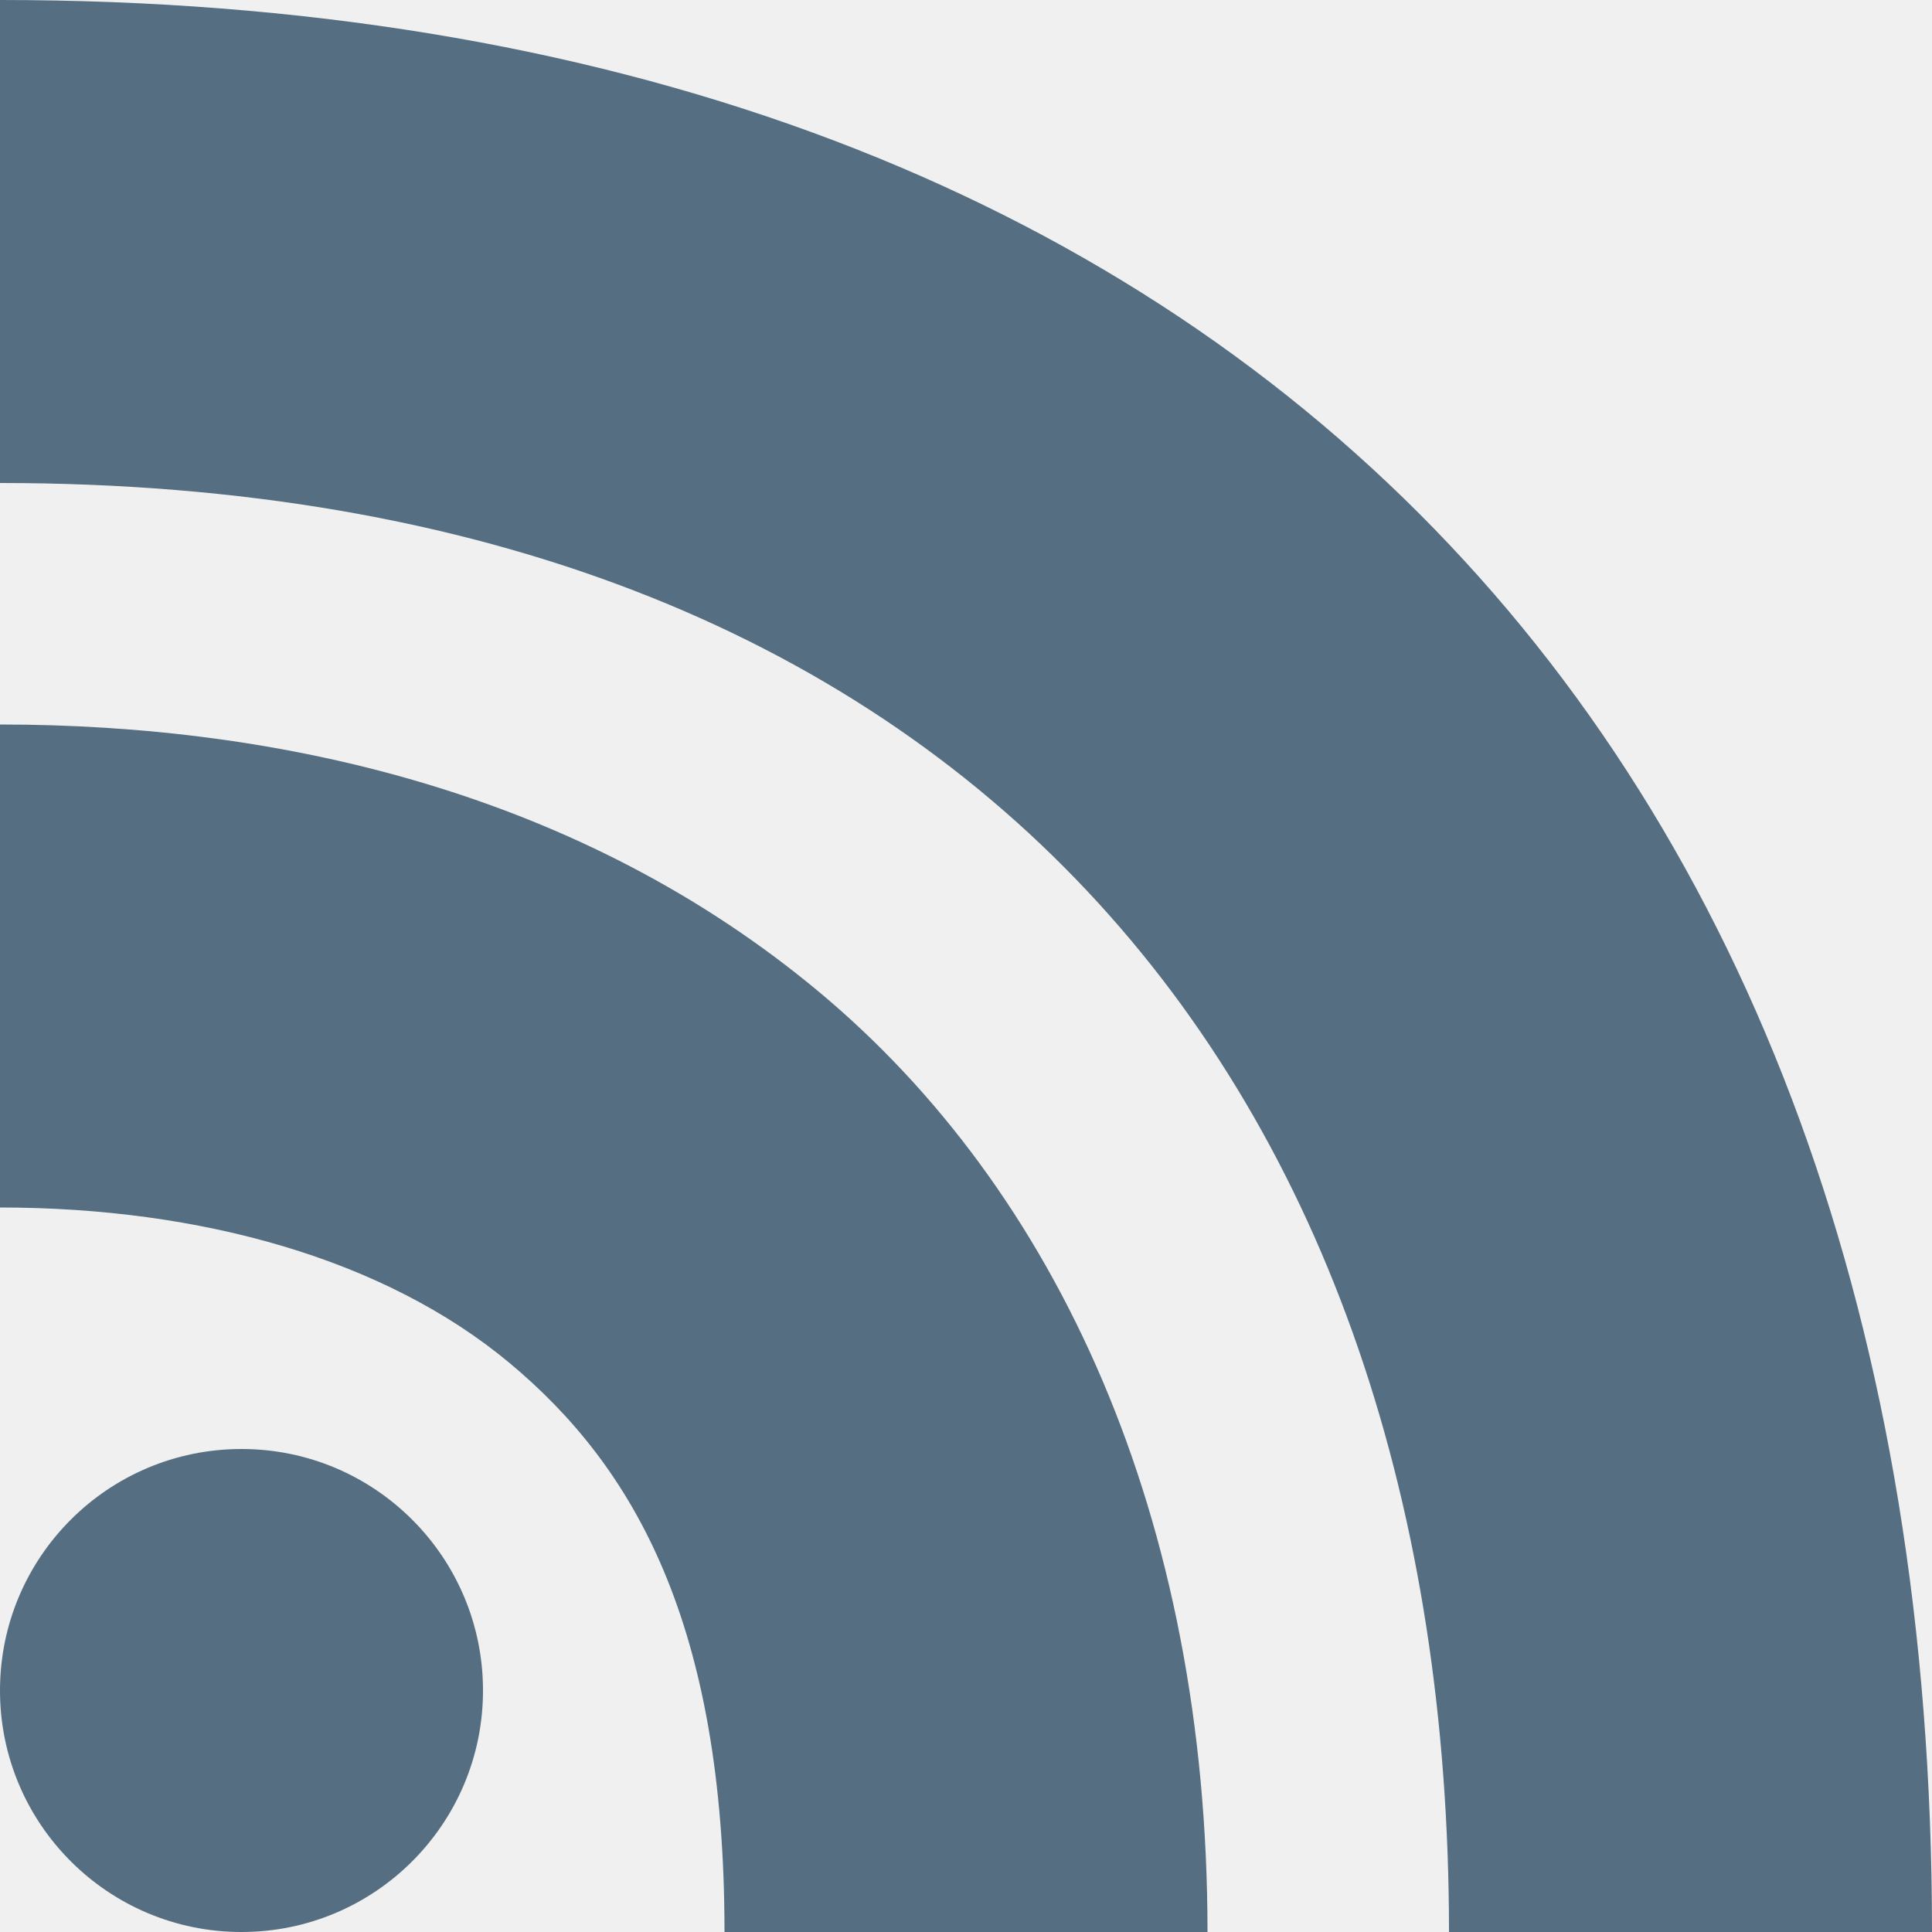
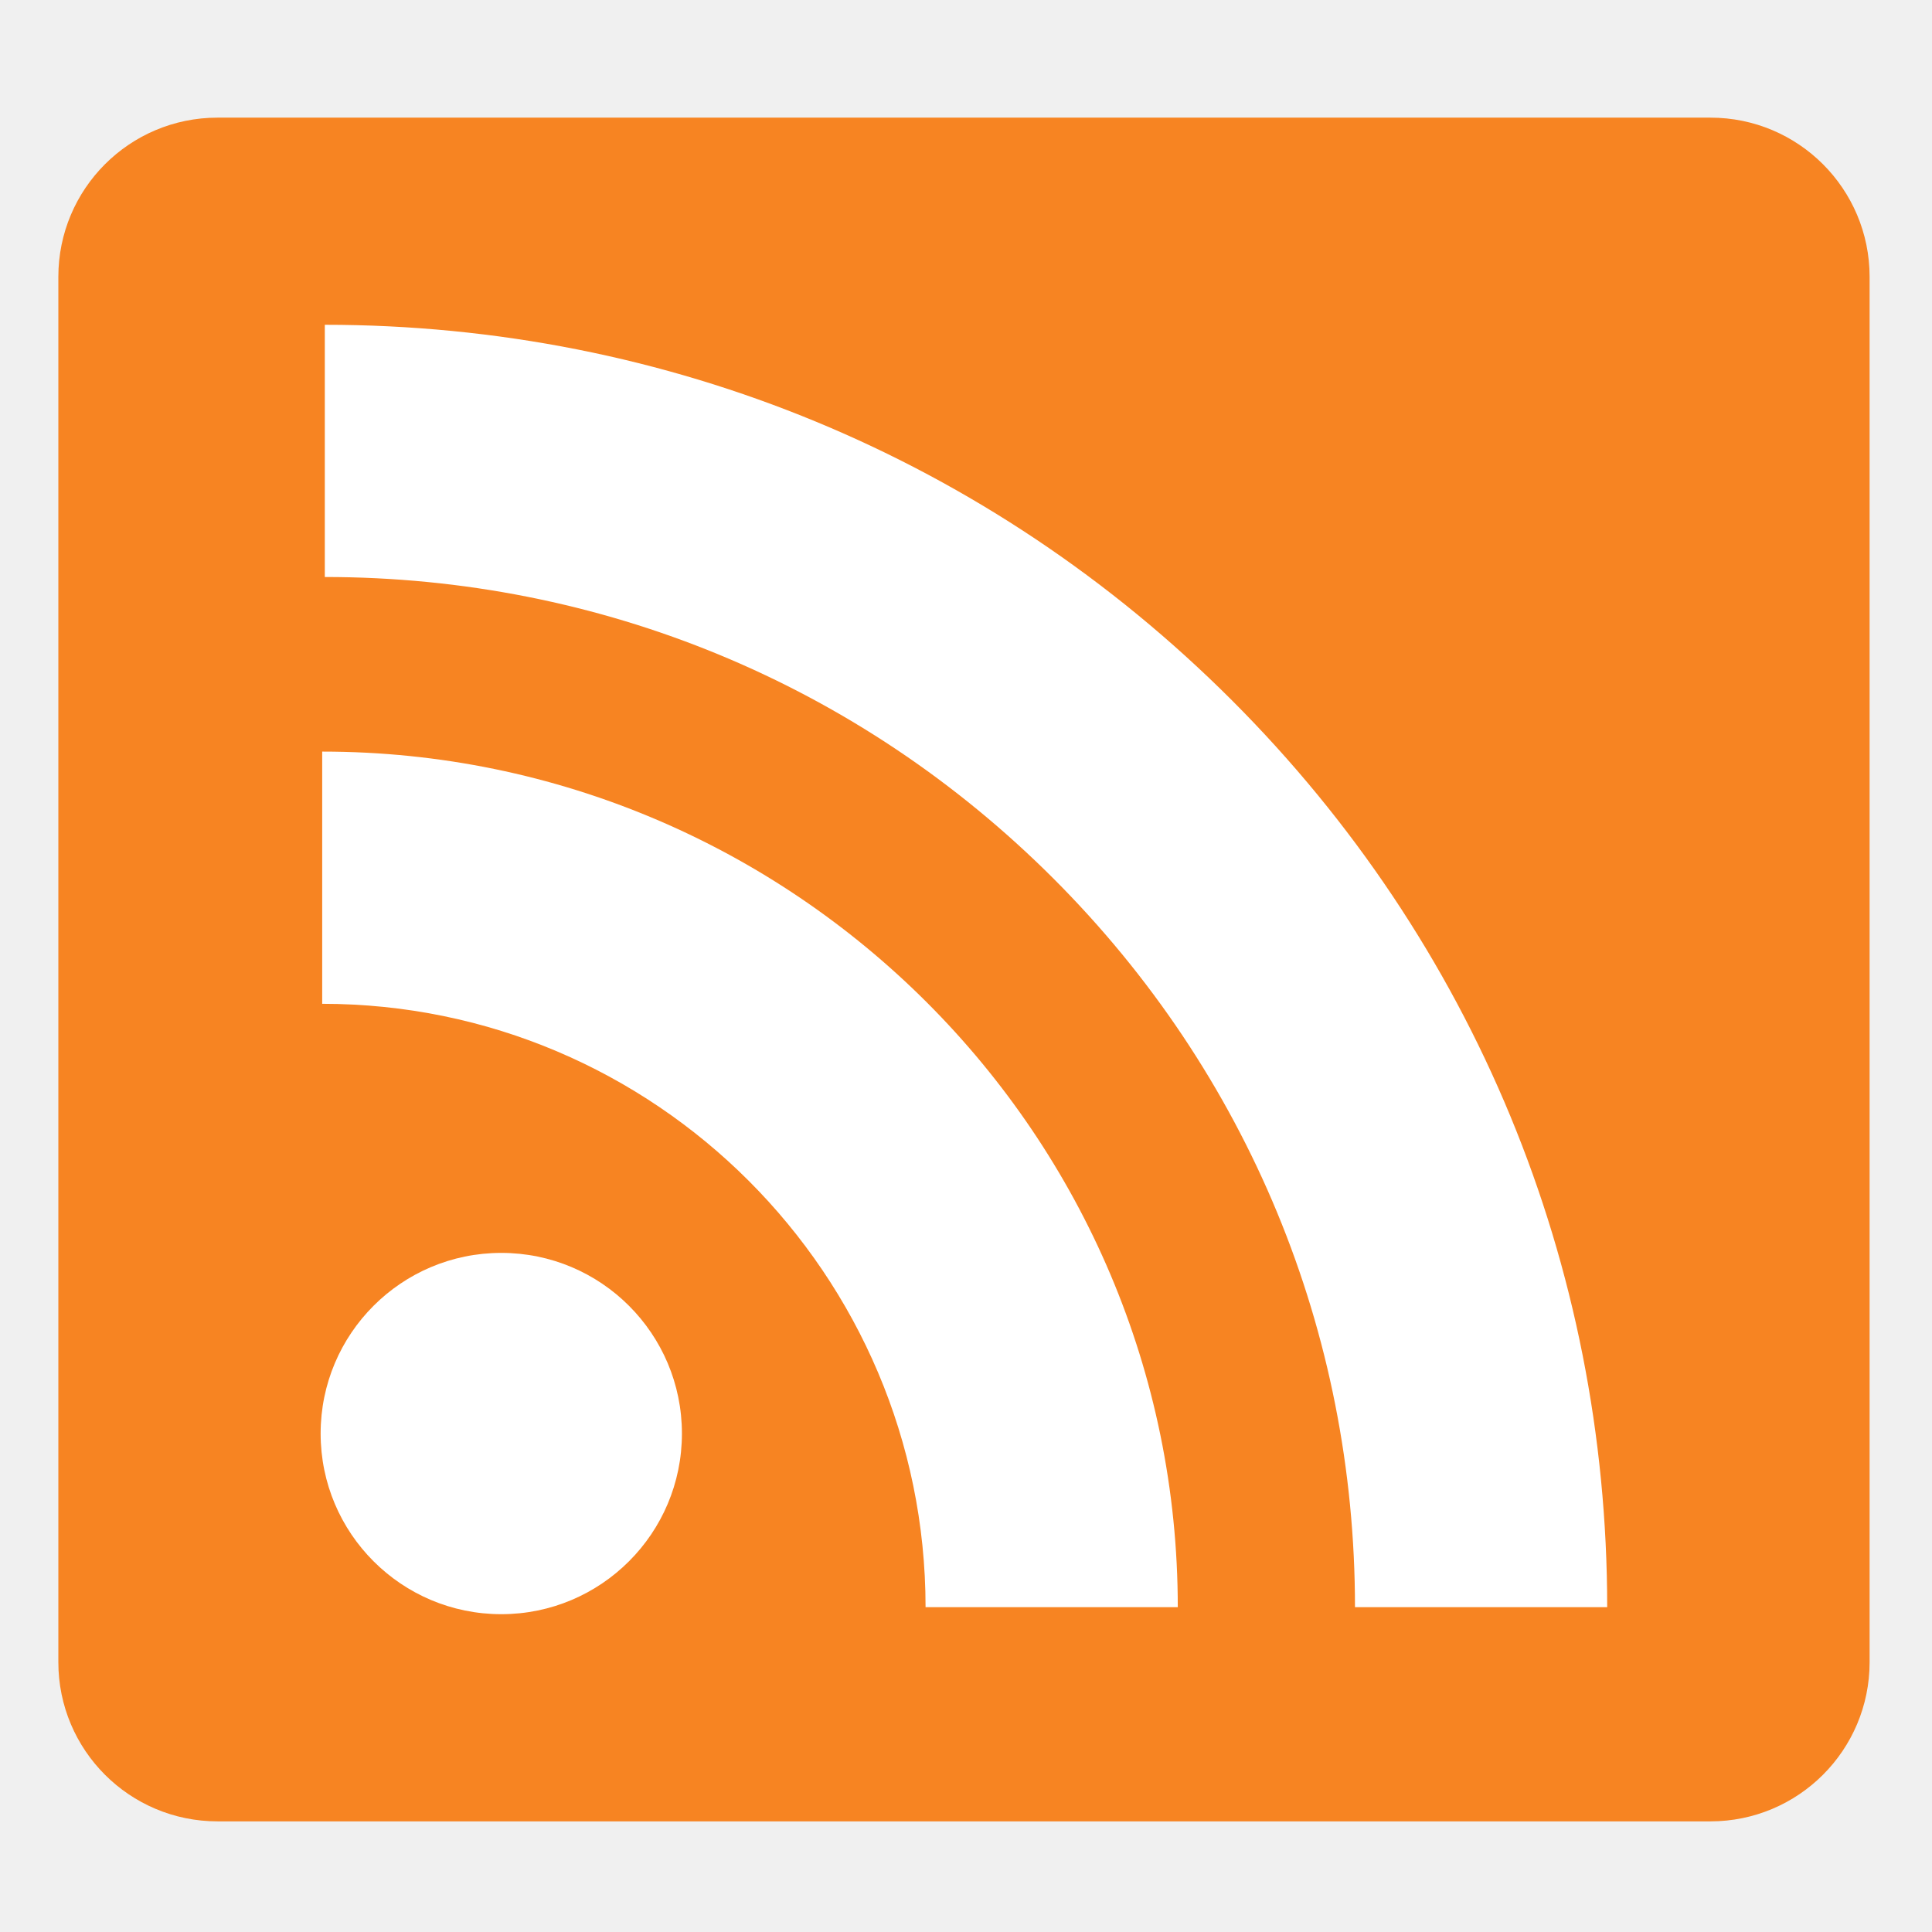
- <svg xmlns="http://www.w3.org/2000/svg" width="16" height="16" id="svg4159" version="1.1" viewBox="0 0 16 16">
+ <svg xmlns="http://www.w3.org/2000/svg" xmlns:xlink="http://www.w3.org/1999/xlink" width="16" height="16" id="svg4159" version="1.1" viewBox="0 0 16 16">
  <defs id="defs4161">
-     <clipPath clipPathUnits="userSpaceOnUse" id="clipPath5603">
-       <path style="fill:#00ffff;fill-opacity:1;stroke:none;stroke-width:0.265px;stroke-linecap:butt;stroke-linejoin:miter;stroke-opacity:1" d="m 61.912,165.767 -6.879,6.879 6.879,6.879 6.879,-6.879 z" id="path5605" />
-     </clipPath>
+     <linearGradient gradientTransform="matrix(0.3509793,0,0,0.3509793,47.15378,-1.321597)" xlink:href="#linearGradient1040" id="linearGradient1042" x1="-130.531" y1="41.772" x2="-91.765" y2="15.149" gradientUnits="userSpaceOnUse" />
+     <linearGradient id="linearGradient1040">
+       <stop style="stop-color:#ffdd9c;stop-opacity:1" offset="0" id="stop1036" />
+       <stop style="stop-color:#ffff9c;stop-opacity:1" offset="1" id="stop1038" />
+     </linearGradient>
+     <linearGradient id="linearGradient15413">
+       <stop style="stop-color:#ffffff;stop-opacity:1" offset="0" id="stop15409" />
+       <stop style="stop-color:#ecf6ff;stop-opacity:1" offset="1" id="stop15411" />
+     </linearGradient>
+     <linearGradient gradientUnits="userSpaceOnUse" y2="262.239" x2="-68.742" y1="30" x1="82" id="linearGradient6056" xlink:href="#linearGradient6044" gradientTransform="matrix(0.2645833,0,0,0.2645833,83.1508,137.5565)" />
+     <linearGradient id="linearGradient6044">
+       <stop id="stop6040" offset="0" style="stop-color:#ffffff;stop-opacity:1" />
+       <stop id="stop6042" offset="1" style="stop-color:#c9e4ff;stop-opacity:1" />
+     </linearGradient>
+     <linearGradient y2="262.239" x2="-68.742" y1="30" x1="82" gradientTransform="matrix(0.2750733,0,0,0.2750733,109.6321,133.8365)" gradientUnits="userSpaceOnUse" id="linearGradient68" xlink:href="#linearGradient6044" />
+     <linearGradient gradientUnits="userSpaceOnUse" y2="113.655" x2="71.876" y1="84.356" x1="95.028" id="linearGradient15407" xlink:href="#linearGradient15413" />
  </defs>
  <g id="layer1">
-     <g id="g828" style="fill:#7a8e9e">
-       <path style="opacity:1;fill:#556e81;fill-opacity:1;fill-rule:nonzero;stroke:none;stroke-width:6;stroke-linecap:square;stroke-linejoin:bevel;stroke-miterlimit:4;stroke-dasharray:none;stroke-dashoffset:35;stroke-opacity:1" d="m 0,0 v 4 c 8,0 12,5 12,12 h 4 C 16,6 10,0 0,0 Z m 0,6 v 4 c 1.667,0 3.189,0.429 4.219,1.287 C 5.249,12.145 6,13.444 6,16 h 4 C 10,12.556 8.751,9.855 6.781,8.213 4.811,6.571 2.333,6 0,6 Z m 2,6 a 2,2 0 0 0 -2,2 2,2 0 0 0 2,2 2,2 0 0 0 2,-2 2,2 0 0 0 -2,-2 z" id="path841" />
+     <g transform="matrix(3.779527,0,0,3.779527,-380.8749,-566.3947)" id="layer1-9">
+       <g id="g849">
+         <g transform="matrix(2,0,0,2,-56.03907,215.1337)" id="g4250">
+           <g transform="translate(27.72678,-53.97501)" id="g1811">
+             <path style="opacity:1;fill:#cc74cc;fill-opacity:0;stroke:none;stroke-width:0.529;stroke-linecap:round;stroke-linejoin:round;stroke-miterlimit:4;stroke-dasharray:none;stroke-opacity:1" d="m 53.296,19.479 c -0.531,-0.078 -0.965,-0.471 -1.097,-0.995 -0.03,-0.119 -0.035,-0.315 -0.03,-1.21 l 0.006,-1.068 1.649,1.649 1.649,1.649 -1.029,-0.003 c -0.566,-0.002 -1.083,-0.011 -1.148,-0.02 z" id="path1770" />
+             <text id="text1904" y="26.288" x="47.841" style="font-style:normal;font-variant:normal;font-weight:bold;font-stretch:condensed;font-size:5.292px;line-height:1.25;font-family:'Liberation Sans Narrow';-inkscape-font-specification:'Liberation Sans Narrow, Bold Condensed';font-variant-ligatures:normal;font-variant-caps:normal;font-variant-numeric:normal;font-feature-settings:normal;text-align:start;letter-spacing:0px;word-spacing:0px;writing-mode:lr-tb;text-anchor:start;fill:#ff7c00;fill-opacity:1;stroke:#ff7c00;stroke-width:0.132;stroke-opacity:1" xml:space="preserve">
+               <tspan style="font-style:normal;font-variant:normal;font-weight:bold;font-stretch:condensed;font-size:5.292px;font-family:'Liberation Sans Narrow';-inkscape-font-specification:'Liberation Sans Narrow, Bold Condensed';font-variant-ligatures:normal;font-variant-caps:normal;font-variant-numeric:normal;font-feature-settings:normal;text-align:start;writing-mode:lr-tb;text-anchor:start;fill:#ff7c00;fill-opacity:1;stroke:#ff7c00;stroke-width:0.132;stroke-opacity:1" y="26.288" x="47.841" id="tspan1902"> </tspan>
+             </text>
+             <g id="g898" transform="matrix(0.2641617,0,0,0.2641617,38.52473,15.96176)">
+               <rect rx="0.51" ry="0.51" y="20.988" x="46.404" height="6.766" width="7.212" id="rect14801-5" style="fill:#f78422;fill-opacity:1;stroke:#f78422;stroke-width:0.3;stroke-linecap:square;stroke-linejoin:miter;stroke-miterlimit:0;stroke-dasharray:none;stroke-dashoffset:0;stroke-opacity:1;paint-order:markers fill stroke" />
+               <g id="g10" transform="matrix(0.01625594,0,0,0.01625594,46.30556,20.66677)">
+                 <path style="fill:#ffffff" d="M 296.208,159.16 C 234.445,97.397 152.266,63.382 64.81,63.382 v 64.348 c 70.268,0 136.288,27.321 185.898,76.931 49.609,49.61 76.931,115.63 76.931,185.898 h 64.348 C 391.986,303.103 357.971,220.923 296.208,159.16 Z" id="path4-1" />
+                 <path style="fill:#ffffff" d="m 64.143,172.273 v 64.348 c 84.881,0 153.938,69.056 153.938,153.939 h 64.348 c 0,-120.364 -97.922,-218.287 -218.286,-218.287 z" id="path6" />
+                 <circle style="fill:#ffffff" cx="109.833" cy="346.26" r="46.088" id="circle8" />
+               </g>
+             </g>
+           </g>
+         </g>
+       </g>
    </g>
  </g>
+   <style type="text/css" id="style1933">
+ 	.st0{fill:#261300;}
+ 	.st1{fill:#FF7C00;}
+ </style>
</svg>
